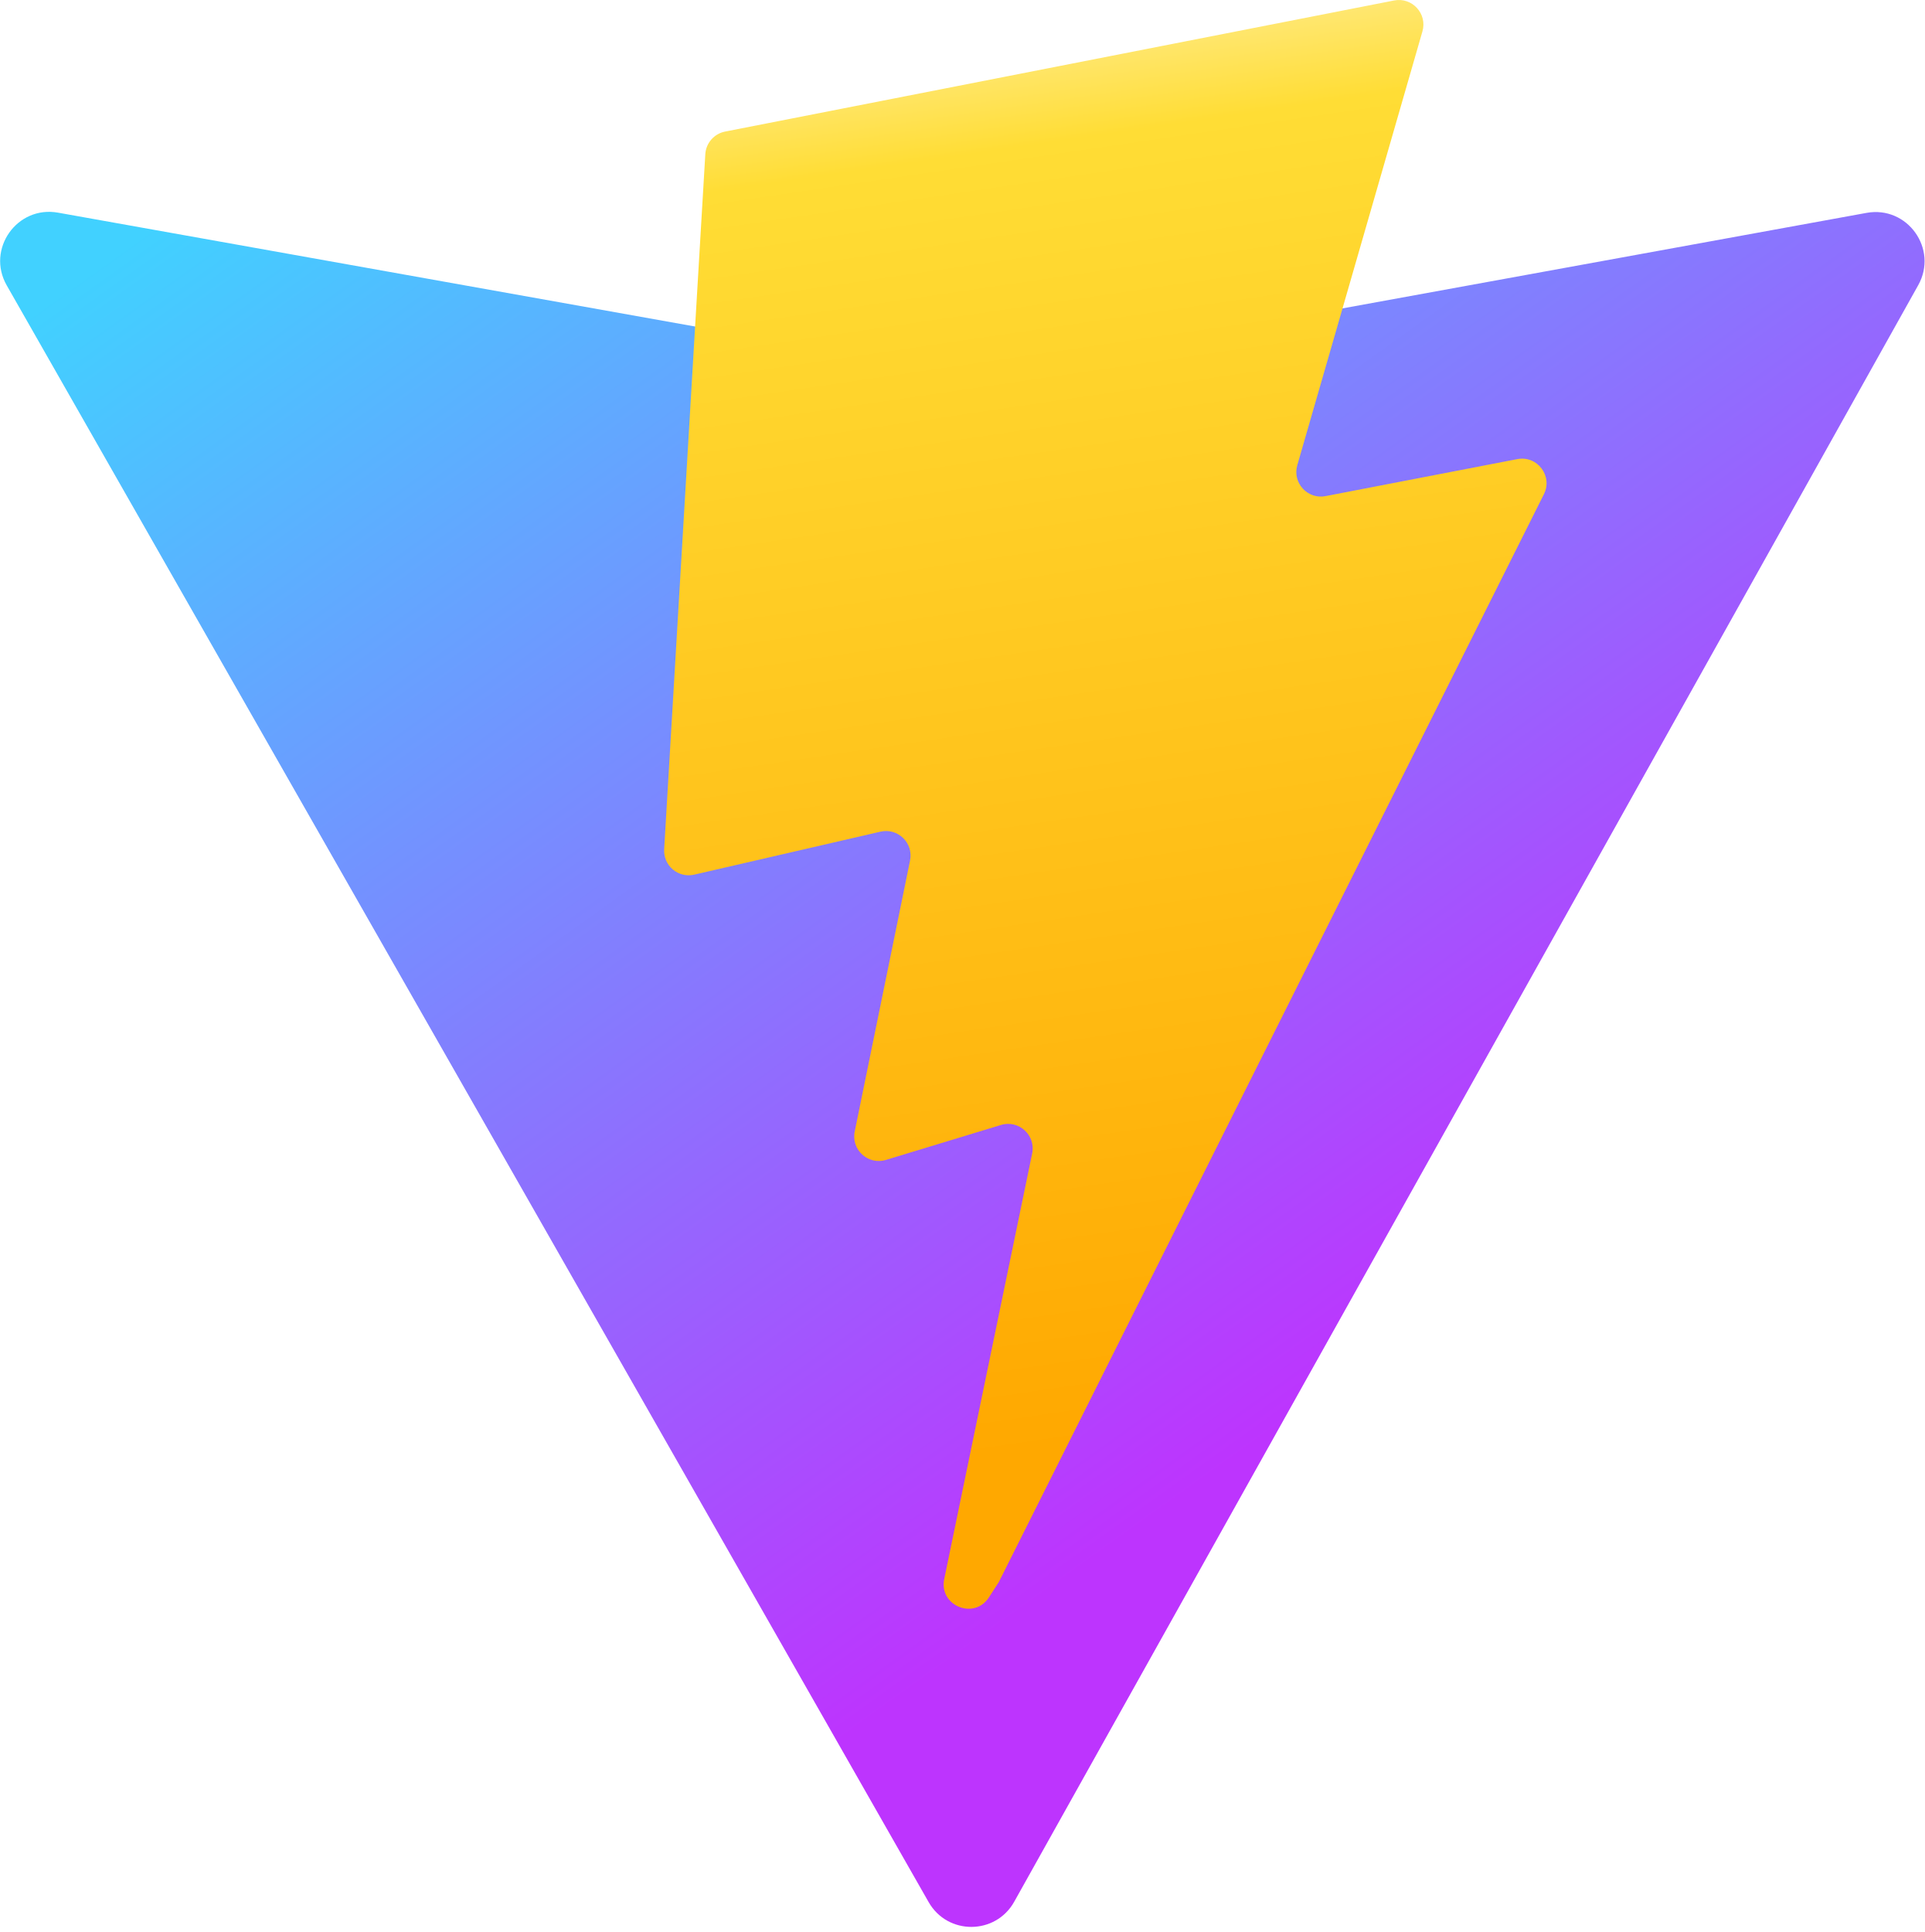
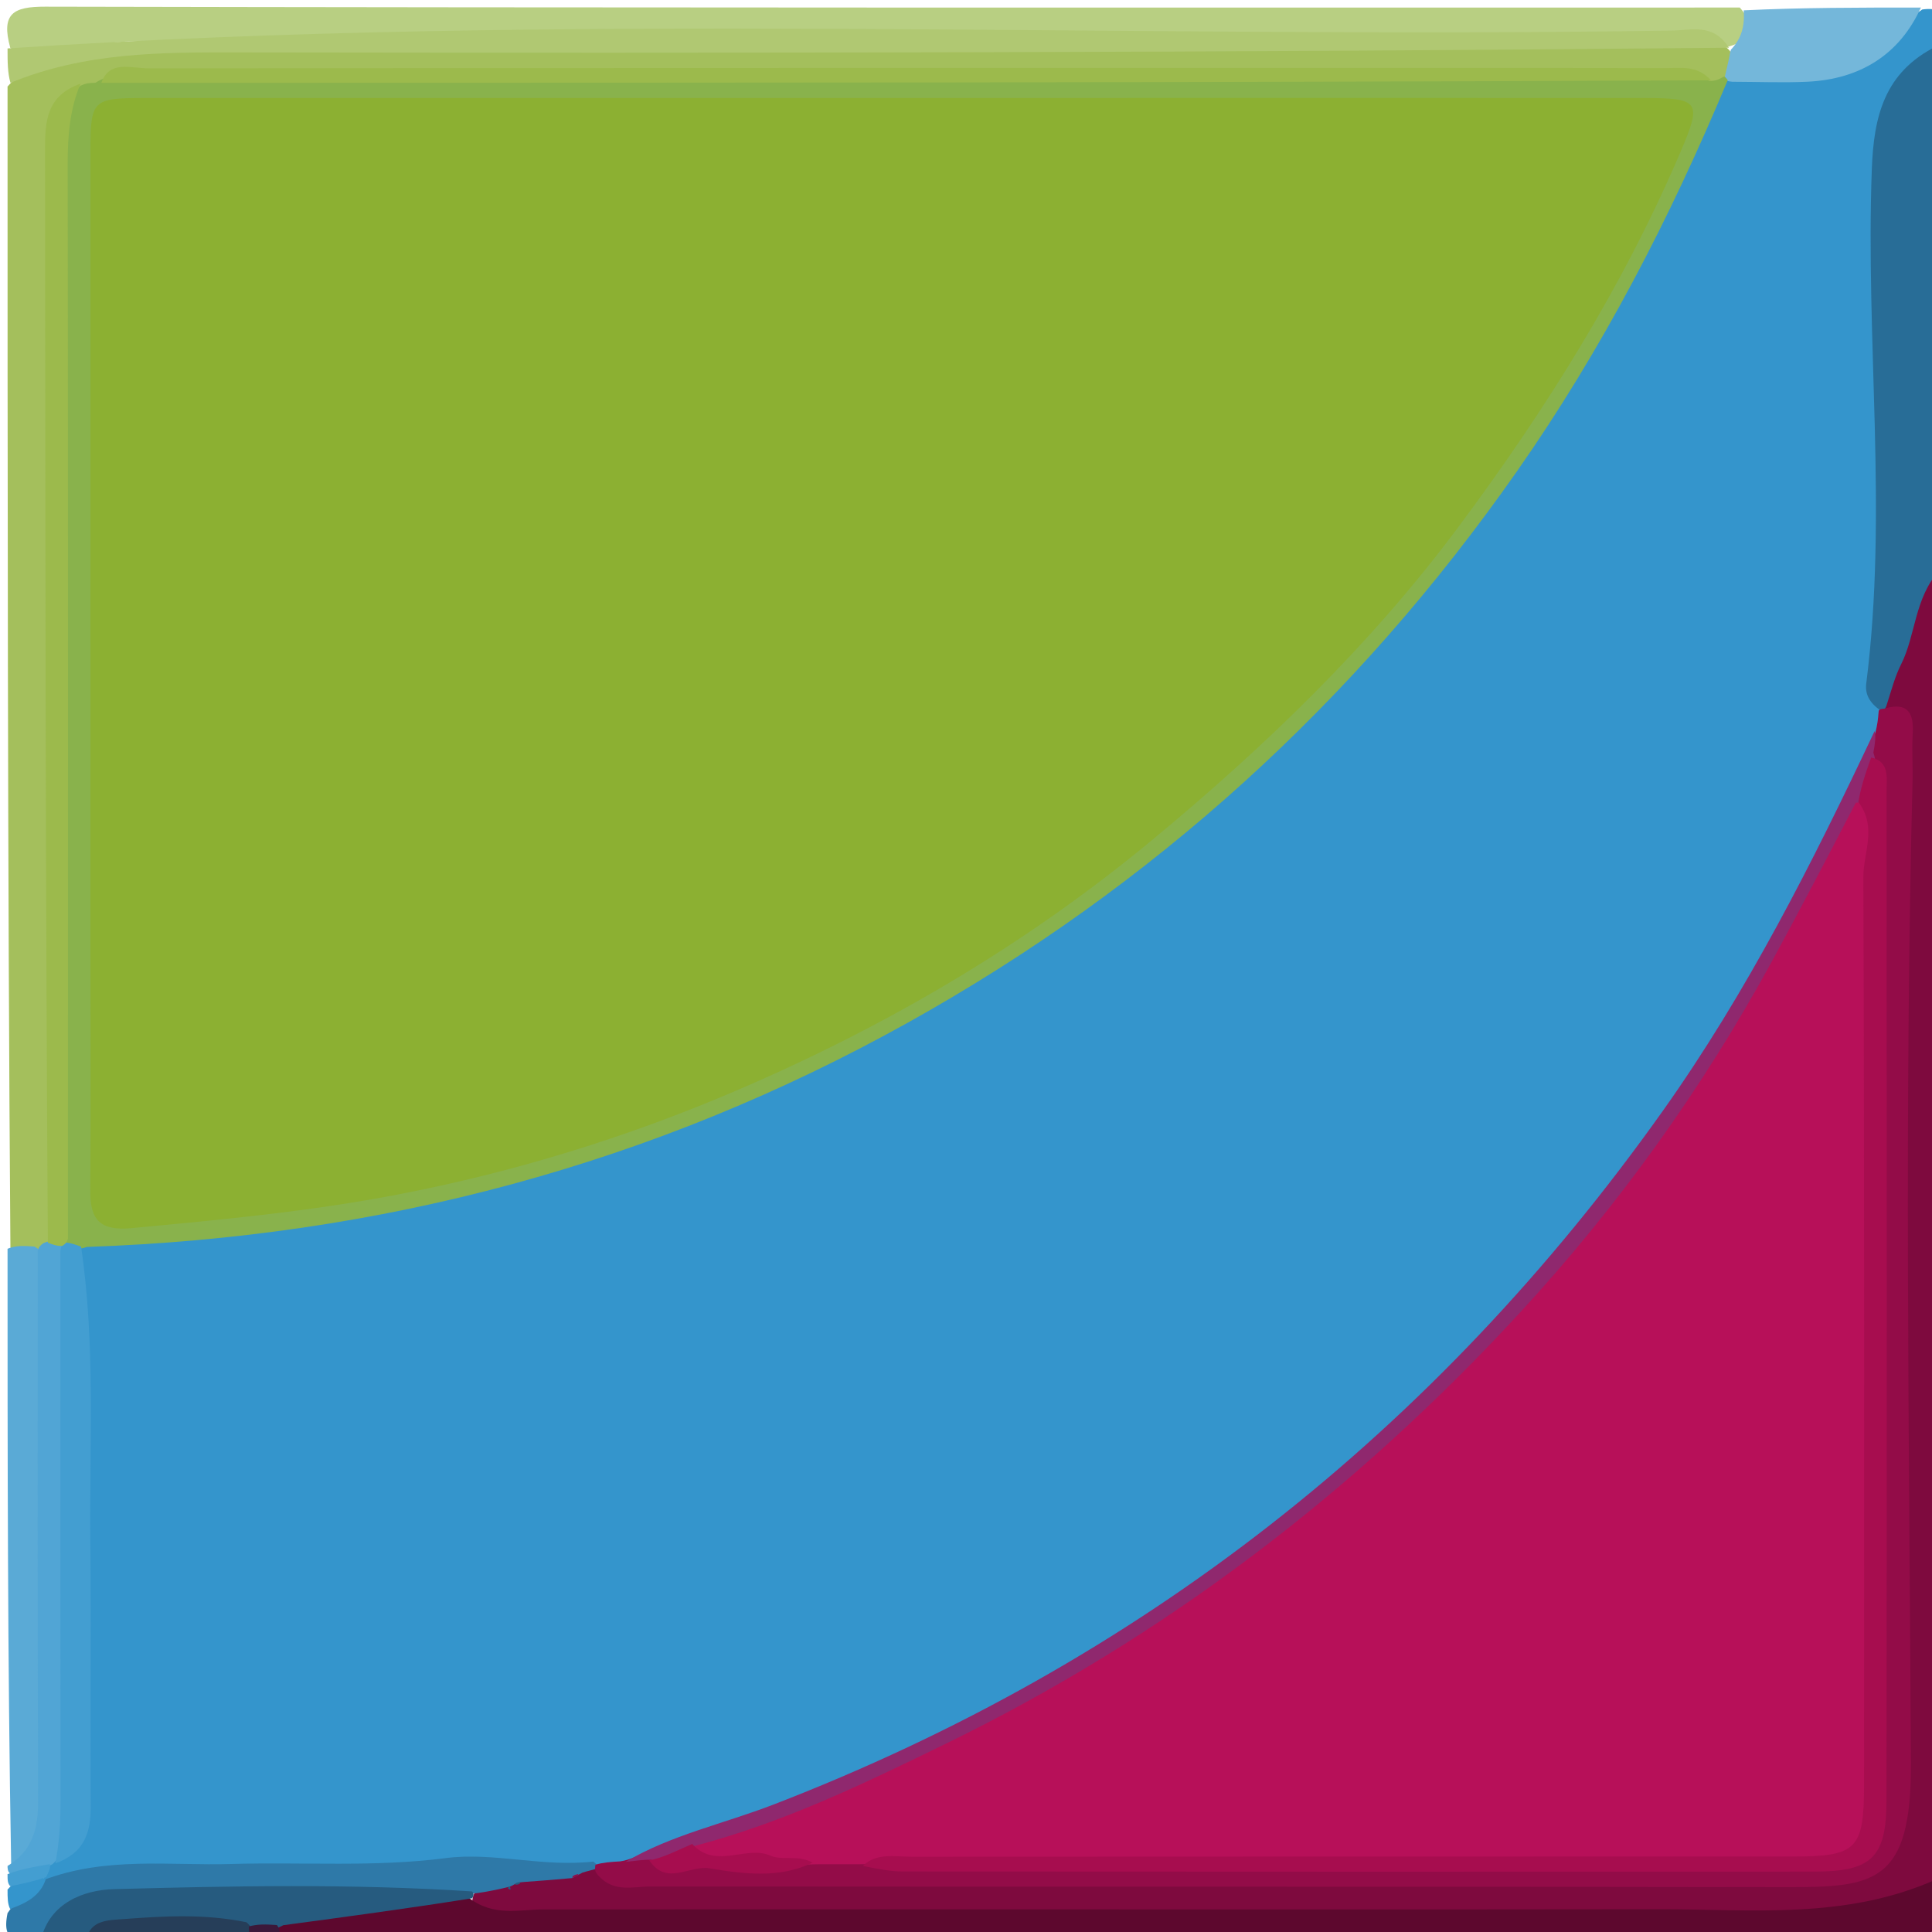
- <svg xmlns="http://www.w3.org/2000/svg" aria-hidden="true" role="img" class="iconify iconify--logos" width="31.88" height="32" preserveAspectRatio="xMidYMid meet" viewBox="0 0 256 257">
-   <defs>
-     <linearGradient id="IconifyId1813088fe1fbc01fb466" x1="-.828%" x2="57.636%" y1="7.652%" y2="78.411%">
-       <stop offset="0%" stop-color="#41D1FF" />
-       <stop offset="100%" stop-color="#BD34FE" />
-     </linearGradient>
-     <linearGradient id="IconifyId1813088fe1fbc01fb467" x1="43.376%" x2="50.316%" y1="2.242%" y2="89.03%">
-       <stop offset="0%" stop-color="#FFEA83" />
-       <stop offset="8.333%" stop-color="#FFDD35" />
-       <stop offset="100%" stop-color="#FFA800" />
-     </linearGradient>
-   </defs>
-   <path fill="url(#IconifyId1813088fe1fbc01fb466)" d="M255.153 37.938L134.897 252.976c-2.483 4.44-8.862 4.466-11.382.048L.875 37.958c-2.746-4.814 1.371-10.646 6.827-9.67l120.385 21.517a6.537 6.537 0 0 0 2.322-.004l117.867-21.483c5.438-.991 9.574 4.796 6.877 9.62Z" />
-   <path fill="url(#IconifyId1813088fe1fbc01fb467)" d="M185.432.063L96.44 17.501a3.268 3.268 0 0 0-2.634 3.014l-5.474 92.456a3.268 3.268 0 0 0 3.997 3.378l24.777-5.718c2.318-.535 4.413 1.507 3.936 3.838l-7.361 36.047c-.495 2.426 1.782 4.5 4.151 3.78l15.304-4.649c2.372-.72 4.652 1.36 4.15 3.788l-11.698 56.621c-.732 3.542 3.979 5.473 5.943 2.437l1.313-2.028l72.516-144.72c1.215-2.423-.88-5.186-3.54-4.672l-25.505 4.922c-2.396.462-4.435-1.77-3.759-4.114l16.646-57.705c.677-2.35-1.37-4.583-3.769-4.113Z" />
+ <svg xmlns="http://www.w3.org/2000/svg" version="1.1" id="Layer_1" x="0px" y="0px" width="100%" viewBox="0 0 256 256" enable-background="new 0 0 256 256" xml:space="preserve">
+   <path fill="#3495CC" opacity="1" stroke="none" d=" M254.709,1.257   C258.925,0.704 256.117,3.775 257,5.5   C251.704,12.315 249.828,19.558 250.226,27.776   C250.854,40.739 250.533,53.74 250.789,66.716   C250.94,74.421 252.799,82.675 249.172,90.298   C248.812,91.053 249.197,91.931 249.872,93.028   C250.391,94.183 250.546,94.996 250.462,96.234   C245.142,103.785 242.499,112.289 238.423,120.06   C229.73,136.634 219.193,151.869 207.246,166.184   C193.862,182.222 178.623,196.345 161.747,208.587   C140.099,224.291 116.573,236.479 91.028,244.623   C88.332,245.482 85.624,246.337 83.015,248.318   C81.534,248.523 80.434,248.496 78.901,248.4   C70.069,248.792 61.678,248.032 53.257,248.387   C42.34,248.847 31.389,248.587 20.454,248.455   C16.274,248.405 12.22,248.618 7.917,250.339   C7.178,250.167 6.894,250.05 6.259,249.633   C5.607,248.77 5.52,248.176 5.827,247.13   C6.202,246.478 6.398,246.246 6.954,245.742   C9.374,244.231 10.061,242.422 10.028,240.032   C9.696,216.658 10.593,193.275 9.52,169.905   C9.466,168.732 9.71,167.596 9.941,166.039   C10.809,163.379 12.724,163.52 14.567,163.507   C31.898,163.386 48.737,160.229 65.507,156.009   C81.972,151.865 97.782,146.042 112.698,138.167   C128.382,129.887 143.06,120.022 156.981,108.809   C169.541,98.693 180.39,87.108 190.375,74.768   C204.616,57.168 216.167,37.755 224.867,16.751   C225.754,14.61 226.506,12.386 228.293,10.287   C229.775,9.424 231.051,8.761 232.361,8.916   C240.902,9.925 247.808,6.187 254.709,1.257  z" />
+   <path fill="#7E0A3E" opacity="1" stroke="none" d=" M256.584,75.884   C257,133.354 257,190.708 257,248.531   C252.587,253.271 247.338,255.053 241.176,255.045   C185.121,254.969 129.065,255.027 73.01,254.925   C69.966,254.919 66.724,256.399 63.477,253.956   C63.005,253.369 62.853,253.114 62.59,252.44   C62.464,250.753 63.3,250.11 64.602,249.422   C65.34,249.102 65.763,248.949 66.492,248.7   C66.998,248.543 67.206,248.499 67.723,248.387   C68.447,248.186 68.869,248.097 69.635,248.028   C71.598,247.948 73.249,248.158 75.199,247.525   C76.06,247.314 76.564,247.21 77.478,247.154   C78.425,247.328 78.944,247.537 79.837,248.001   C81.865,248.692 83.542,248.49 85.2,248.49   C135.357,248.502 185.514,248.503 235.671,248.495   C239.333,248.495 243.015,248.644 246.517,247.215   C249.722,245.908 251.559,243.931 251.552,240.093   C251.469,198.101 251.699,156.107 251.28,114.119   C251.218,107.962 252.872,101.589 250.247,95.119   C249.235,93.464 248.461,92.126 249.048,90.594   C250.568,86.621 251.347,82.412 252.97,78.474   C253.573,77.011 254.541,76.007 256.584,75.884  z" />
+   <path fill="#A4BF5C" opacity="1" stroke="none" d=" M1.379,165.319   C1,113.979 1,62.958 1,11.469   C5.547,6.341 11.654,5.654 17.474,5.616   C53.112,5.384 88.754,5.5 124.394,5.5   C156.87,5.5 189.346,5.496 221.822,5.509   C223.816,5.51 225.82,5.33 228.253,5.93   C229.598,6.767 229.884,7.671 229.714,9.194   C228.98,10.467 228.298,11.165 226.833,11.507   C222.933,10.573 219.443,10.497 215.939,10.497   C152.011,10.5 88.083,10.497 24.155,10.507   C20.997,10.507 17.811,10.364 14.375,11.871   C13.351,12.326 12.761,12.576 11.744,13.039   C7.413,14.494 7.463,17.592 7.467,20.909   C7.516,66.551 7.502,112.194 7.493,157.837   C7.492,159.832 7.641,161.835 7.144,164.279   C6.774,164.995 6.574,165.254 5.953,165.767   C4.215,166.469 2.943,166.485 1.379,165.319  z" />
+   <path fill="#5D082E" opacity="1" stroke="none" d=" M62.11,251.454   C65.399,254.01 68.788,253.009 72.045,253.009   C89.2,253.008 106.355,253.003 123.51,253.002   C155.654,253.001 187.799,253.033 219.944,252.986   C232.168,252.968 244.57,254.399 256.607,249.006   C257,257 257,257 249.031,257   C178.666,257 108.302,257 37.469,257   C36.613,256.508 36.447,255.949 36.673,254.909   C40.553,251.741 44.984,252.432 49.148,252.042   C53.347,251.649 57.523,250.712 62.11,251.454  z" />
+   <path fill="#B8CF82" opacity="1" stroke="none" d=" M1.358,6.336   C0.12,1.802 1.732,0.874 5.982,0.883   C80.675,1.045 155.369,1 230.531,1   C232.626,3.355 232.407,5.199 229.058,6.176   C226.847,5.239 224.989,5.511 223.175,5.511   C154.787,5.498 86.399,5.504 18.012,5.482   C15.496,5.481 13.124,5.788 10.71,6.636   C7.802,7.657 4.714,8.824 1.358,6.336  z" />
+   <path fill="#B0C872" opacity="1" stroke="none" d=" M1,6.417   C74.488,1.525 148.049,5.19 221.568,4.052   C224.083,4.013 226.989,3.022 229.099,6.323   C163.348,6.975 97.481,7.047 31.615,6.944   C21.433,6.928 11.355,6.889 1.384,10.973   C1,9.611 1,8.222 1,6.417  z" />
+   <path fill="#286D97" opacity="1" stroke="none" d=" M257,75.531   C253.635,79.301 253.869,84.132 251.901,88.037   C251.088,89.65 250.628,91.441 249.962,93.517   C249.759,94.05 249.601,94.218 249.191,94.152   C247.721,93.119 247.105,92.004 247.29,90.544   C250.171,67.845 247.163,45.08 248.029,22.354   C248.289,15.516 249.634,9.554 256.67,6.09   C257,29.021 257,52.042 257,75.531  z" />
+   <path fill="#5AAAD6" opacity="1" stroke="none" d=" M1,165.469   C2.072,165.028 3.144,165.055 4.607,165.18   C6.776,166.562 6.49,168.479 6.491,170.281   C6.505,193.7 6.459,217.118 6.544,240.536   C6.556,244.024 5.344,246.265 1.48,247.112   C1,219.979 1,192.958 1,165.469  z" />
+   <path fill="#2E79A8" opacity="1" stroke="none" d=" M75.837,248.852   C73.718,249.054 71.83,249.198 69.534,249.362   C68.941,249.41 68.756,249.438 68.321,249.593   C68.072,249.721 67.865,249.88 67.596,249.977   C66.154,250.331 64.982,250.588 63.356,250.828   C49.682,252.459 36.4,252.519 23.13,251.924   C16.734,251.637 10.971,252.904 5.336,256.713   C2.983,256.911 0.071,258.016 1,253.5   C2.388,251.624 3.228,249.619 5.742,249.118   C14.074,245.968 22.444,247.232 30.69,246.988   C40.143,246.708 49.594,247.435 59.064,246.207   C65.399,245.385 71.856,247.437 78.613,246.666   C79.089,247.039 79.244,247.222 79.089,247.587   C78.338,247.836 77.899,247.902 77.169,248.137   C76.589,248.438 76.319,248.601 75.837,248.852  z" />
+   <path fill="#51A5D5" opacity="1" stroke="none" d=" M1,247.25   C4.393,245.172 5.061,242.191 5.048,238.579   C4.956,214.443 5.001,190.305 5,165.723   C5.168,165.153 5.338,165.03 5.762,164.72   C6.67,164.334 7.323,164.341 8.361,164.867   C9.941,168.683 9.961,172.342 9.971,175.961   C10.03,196.955 9.987,217.95 10.015,238.944   C10.019,241.672 9.948,244.304 7.333,246.625   C6.983,246.973 6.999,246.996 6.988,246.989   C5.309,247.837 3.983,249.875 1.336,248.261   C1,248 1,247.5 1,247.25  z" />
+   <path fill="#265B7F" opacity="1" stroke="none" d=" M5.428,257   C6.61,252.119 11.102,250.429 15.116,250.32   C30.799,249.895 46.506,249.58 62.55,250.622   C62.839,250.974 62.775,251.138 62.574,251.527   C54.286,252.85 46.134,253.947 37.541,255.099   C36.144,255.848 35.051,256.005 33.491,255.941   C25.916,255.375 18.759,254.858 11.331,256.75   C9.286,257 7.571,257 5.428,257  z" />
+   <path fill="#74B7DA" opacity="1" stroke="none" d=" M229.184,7.356   C229.214,6.96 229.335,6.714 229.357,6.58   C230.71,5.155 231.205,3.557 231.053,1.37   C238.688,1 246.375,1 254.531,1   C251.691,7.238 246.467,10.508 239.456,10.831   C236.305,10.976 233.141,10.846 229.522,10.832   C228.872,10.761 228.682,10.701 228.513,10.341   C228.741,9.28 228.948,8.516 229.184,7.356  z" />
+   <path fill="#263E59" opacity="1" stroke="none" d=" M11.467,257   C11.928,254.372 14.464,254.43 16.423,254.285   C21.699,253.892 27.016,253.561 32.644,254.705   C33.38,255.323 33.529,255.8 33.221,256.675   C32.556,257 32.111,257 31.333,257   C30.833,256.863 30.667,256.726 30.25,256.795   C29.556,257 29.111,257 28.333,257   C27.833,256.863 27.667,256.726 27.25,256.795   C21.978,257 16.956,257 11.467,257  z" />
+   <path fill="#3495CC" opacity="1" stroke="none" d=" M6.05,249.052   C5.323,251.175 3.595,252.143 1.338,252.945   C1,252.25 1,251.5 1,250.375   C2.255,248.944 3.593,248.125 5.662,248.735   C5.982,248.975 6.027,249.027 6.05,249.052  z" />
+   <path fill="#439ED1" opacity="1" stroke="none" d=" M6.108,248.727   C4.56,249.273 3.138,249.57 1.358,249.934   C1,249.556 1,249.111 1,248.333   C2.74,247.678 4.48,247.356 6.599,247.008   C6.73,247.48 6.482,247.98 6.108,248.727  z" />
+   <path fill="#3C193A" opacity="1" stroke="none" d=" M33.4,257   C32.99,256.538 32.979,256.076 32.982,255.266   C34.092,254.946 35.189,254.973 36.692,255.077   C37.075,255.564 37.05,255.973 37.012,256.692   C35.933,257 34.867,257 33.4,257  z" />
+   <path fill="#3C193A" opacity="1" stroke="none" d=" M27.25,257   C27.216,256.725 27.479,256.653 27.893,256.893   C28,257 27.5,257 27.25,257  z" />
+   <path fill="#3C193A" opacity="1" stroke="none" d=" M30.25,257   C30.206,256.69 30.471,256.61 30.898,256.88   C31,257 30.5,257 30.25,257  z" />
+   <path fill="#89B24C" opacity="1" stroke="none" d=" M228.352,10.181   C228.534,10.043 228.799,10.433 228.93,10.628   C221.304,28.912 212.304,46.309 200.984,62.482   C179.625,92.997 152.804,117.408 120.249,135.534   C86.583,154.278 50.439,163.889 11.543,165.223   C10.455,165.576 9.815,165.585 8.845,164.983   C7.155,163.064 7.512,161.166 7.512,159.369   C7.496,112.491 7.519,65.612 7.456,18.734   C7.452,15.875 7.998,13.492 10.674,11.358   C11.456,11.001 11.885,10.99 12.635,10.972   C14.719,9.628 16.785,10.016 18.749,10.016   C86.206,9.997 153.662,9.998 221.119,10.008   C222.776,10.008 224.459,9.843 226.501,10.718   C227.353,10.737 227.761,10.527 228.352,10.181  z" />
+   <path fill="#930C48" opacity="1" stroke="none" d=" M78.974,248.134   C78.777,247.769 78.867,247.314 78.9,247.085   C79.896,246.786 80.859,246.717 82.185,246.641   C83.549,246.443 84.404,245.845 85.769,245.58   C93.378,245.452 100.648,248.081 108.236,245.101   C110.401,244.832 112.166,244.741 114.361,245.222   C117.479,246.543 120.326,246.489 123.155,246.49   C161.295,246.505 199.434,246.505 237.574,246.493   C238.74,246.493 239.906,246.482 241.07,246.411   C246.916,246.056 248.472,244.616 248.468,238.752   C248.44,193.455 248.678,148.158 248.351,102.861   C248.349,102.536 248.215,102.212 247.934,101.464   C247.099,99.738 247.838,98.653 248.489,97.112   C248.771,96.007 248.849,95.313 248.933,94.268   C248.938,93.917 249.427,93.921 249.672,93.902   C253.423,92.774 253.569,95.338 253.437,97.478   C253.314,99.473 253.474,101.44 253.424,103.4   C252.324,146.773 252.973,190.153 253.207,233.523   C253.294,249.647 248.337,250.078 236.52,250.054   C186.399,249.951 136.278,250.024 86.157,249.97   C83.789,249.967 81.084,250.924 78.974,248.134  z" />
+   <path fill="#8F286E" opacity="1" stroke="none" d=" M248.399,96.861   C248.576,97.603 248.46,98.504 248.23,99.734   C249.014,102.002 248.201,103.965 248.114,106.281   C243.976,115.16 239.943,123.67 235.032,131.756   C229.081,141.554 222.715,151.011 215.825,160.203   C207.298,171.578 197.48,181.668 187.198,191.304   C172.863,204.737 157.155,216.417 139.916,225.975   C128.44,232.338 116.798,238.342 104.445,242.808   C100.773,244.136 97.015,245.523 92.616,245.58   C90.429,246.229 88.764,247.697 86.326,246.417   C85.09,246.404 84.168,246.591 82.897,246.706   C88.83,243.17 95.859,241.672 102.488,239.114   C151.097,220.359 190.254,189.579 220.374,147.139   C231.501,131.46 240.114,114.419 248.399,96.861  z" />
+   <path fill="#439ED1" opacity="1" stroke="none" d=" M8.658,164.611   C9.468,164.733 9.934,164.894 10.746,165.19   C12.685,178.339 11.832,191.411 11.97,204.458   C12.093,216.067 11.944,227.679 12.024,239.289   C12.048,242.75 11.23,245.518 7.337,246.902   C7.848,244.244 8.027,241.448 8.023,238.595   C7.989,214.454 8.006,190.313 8.006,165.72   C8.109,165.062 8.212,164.856 8.658,164.611  z" />
+   <path fill="#265B7F" opacity="1" stroke="none" d=" M67.291,250.205   C67.326,250.074 67.505,249.954 67.559,249.948   C67.61,250.178 67.848,250.633 67.291,250.205  z" />
+   <path fill="#930C48" opacity="1" stroke="none" d=" M75.832,248.834   C75.796,248.619 76.058,248.425 76.634,248.317   C76.622,248.488 76.348,248.639 75.832,248.834  z" />
+   <path fill="#265B7F" opacity="1" stroke="none" d=" M68.267,249.741   C68.262,249.538 68.486,249.42 68.935,249.375   C68.962,249.608 68.741,249.734 68.267,249.741  z" />
+   <path fill="#9CBA4C" opacity="1" stroke="none" d=" M9,164.136   C8.835,164.687 8.669,164.802 8.254,165.093   C7.561,165.113 7.116,164.958 6.343,164.668   C6.009,116.264 6.016,67.995 5.97,19.726   C5.966,16.039 6.187,12.659 10.672,11.087   C9.289,14.335 8.964,17.87 8.969,21.59   C9.032,68.96 9.004,116.33 9,164.136  z" />
+   <path fill="#9CBA4C" opacity="1" stroke="none" d=" M226.714,10.642   C155.93,10.962 84.917,10.977 13.43,10.979   C14.487,7.946 17.32,9.055 19.63,9.053   C75.72,8.994 131.809,9.007 187.899,9.007   C198.884,9.007 209.869,8.992 220.854,9.022   C222.81,9.028 224.905,8.633 226.714,10.642  z" />
+   <path fill="#8CB032" opacity="1" stroke="none" d=" M152,12.981   C174.317,12.981 196.134,12.974 217.951,12.986   C225.318,12.99 225.49,13.552 222.637,20.22   C215.005,38.065 204.743,54.392 193.228,69.847   C181.584,85.476 167.583,98.964 152.532,111.415   C135.738,125.308 117.125,136.168 97.231,144.65   C82.974,150.729 68.141,155.307 52.755,158.272   C41.017,160.535 29.257,161.626 17.43,162.734   C13.364,163.115 11.94,161.72 11.965,157.865   C12.034,147.207 11.982,136.548 11.982,125.889   C11.981,90.583 11.976,55.276 11.987,19.969   C11.989,13.254 12.262,12.988 19.1,12.986   C63.233,12.977 107.367,12.981 152,12.981  z" />
+   <path fill="#B71059" opacity="1" stroke="none" d=" M91.856,244.644   C103.798,241.535 114.555,236.302 125.293,231.067   C154.359,216.896 179.623,197.583 201.477,173.849   C214.462,159.748 225.592,144.226 234.793,127.375   C238.535,120.521 242.139,113.593 245.902,106.359   C248.582,106.058 248.816,107.847 248.786,109.798   C248.126,152.56 248.686,195.325 248.499,238.088   C248.495,239.086 248.564,240.091 248.44,241.081   C247.984,244.691 246.13,246.87 242.296,246.97   C240.798,247.01 239.301,246.999 237.803,246.999   C196.864,247.007 155.925,246.987 114.493,247.019   C112.285,247.026 110.572,247.024 108.43,247.023   C103.878,247.191 99.762,246.733 95.632,246.923   C94.103,246.993 92.179,247.272 91.856,244.644  z" />
+   <path fill="#A70D4F" opacity="1" stroke="none" d=" M114.349,247.247   C116.072,245.483 118.484,246.027 120.766,246.025   C159.706,245.995 198.646,246.007 237.586,246   C246.033,245.999 246.994,245.026 246.996,236.504   C247.002,196.399 247.049,156.294 246.903,116.19   C246.891,112.991 248.766,109.626 246.243,106.265   C246.591,104.237 247.184,102.455 247.946,100.368   C250.397,100.963 249.982,102.985 249.983,104.753   C250.001,149.355 250.021,193.958 249.972,238.561   C249.963,246.135 247.987,247.992 240.443,247.995   C200.167,248.012 159.892,248.01 119.616,247.981   C117.977,247.98 116.338,247.645 114.349,247.247  z" />
+   <path fill="#A70D4F" opacity="1" stroke="none" d=" M91.718,244.334   C94.894,247.788 98.827,244.446 102.09,245.886   C103.621,246.561 105.651,245.729 107.672,246.801   C103.425,248.91 98.595,248.344 94.045,247.563   C91.358,247.102 88.362,249.97 86.038,246.505   C87.978,246.129 89.664,245.223 91.718,244.334  z" />
</svg>
